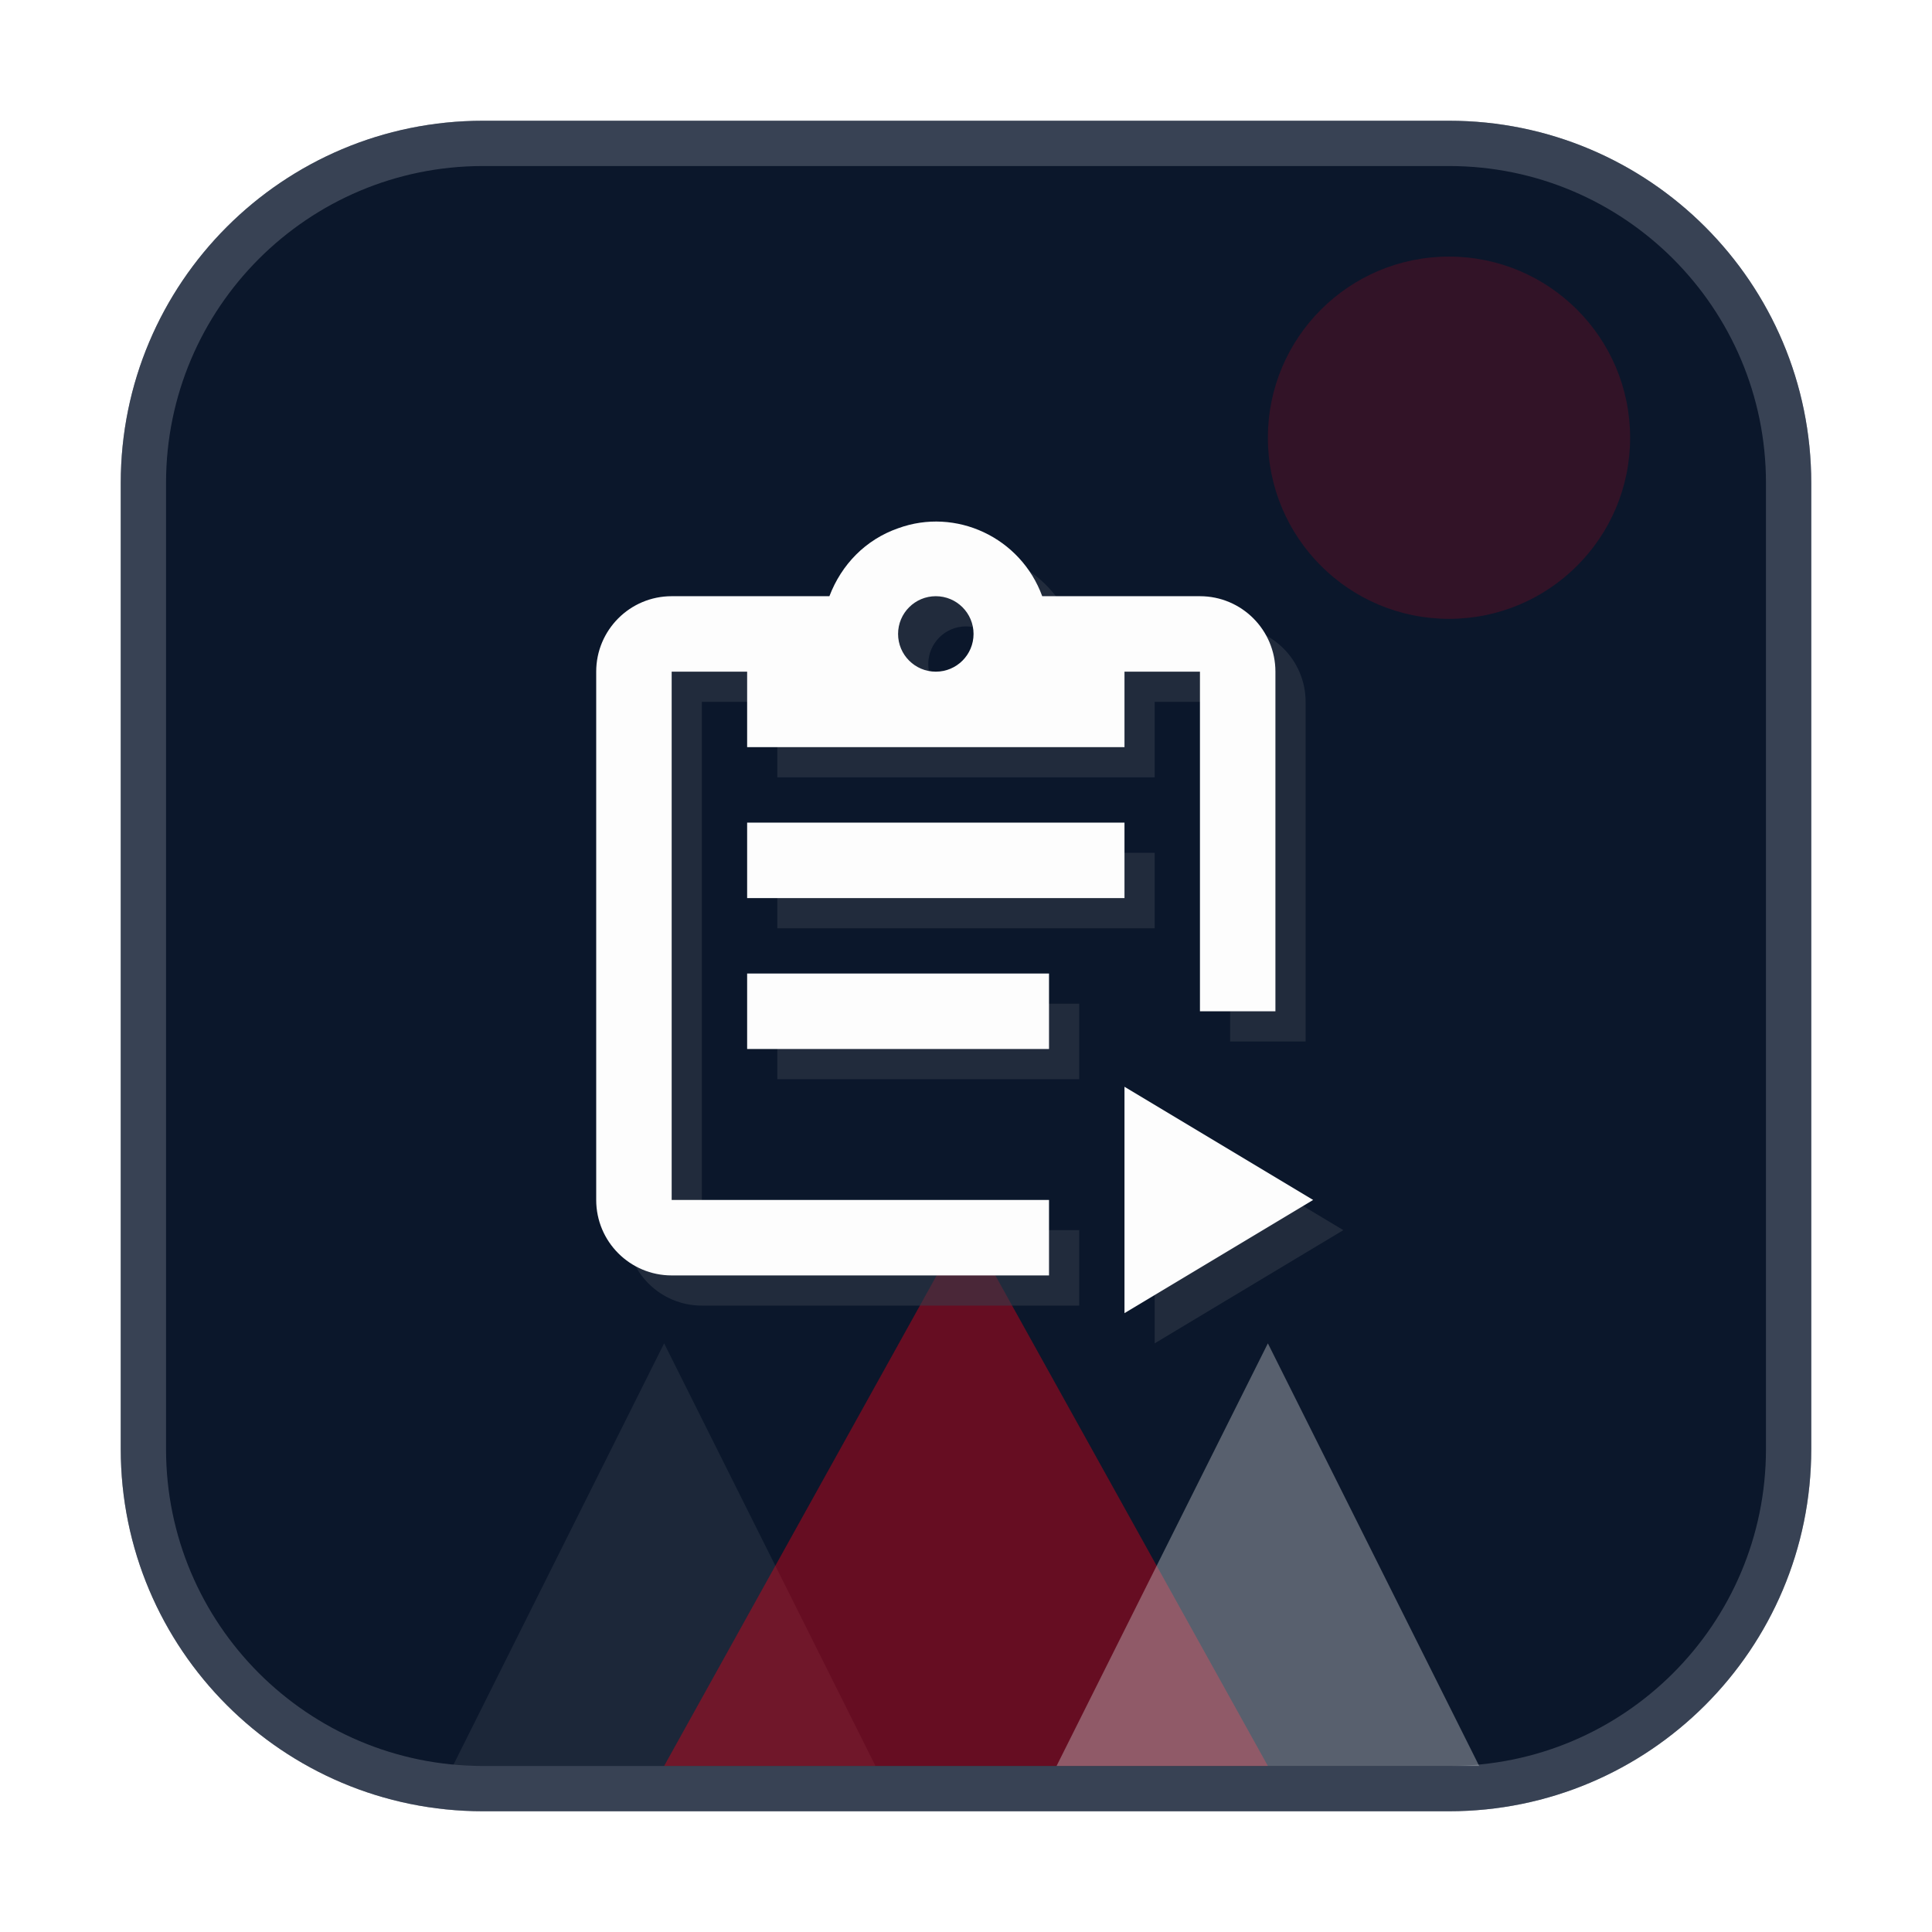
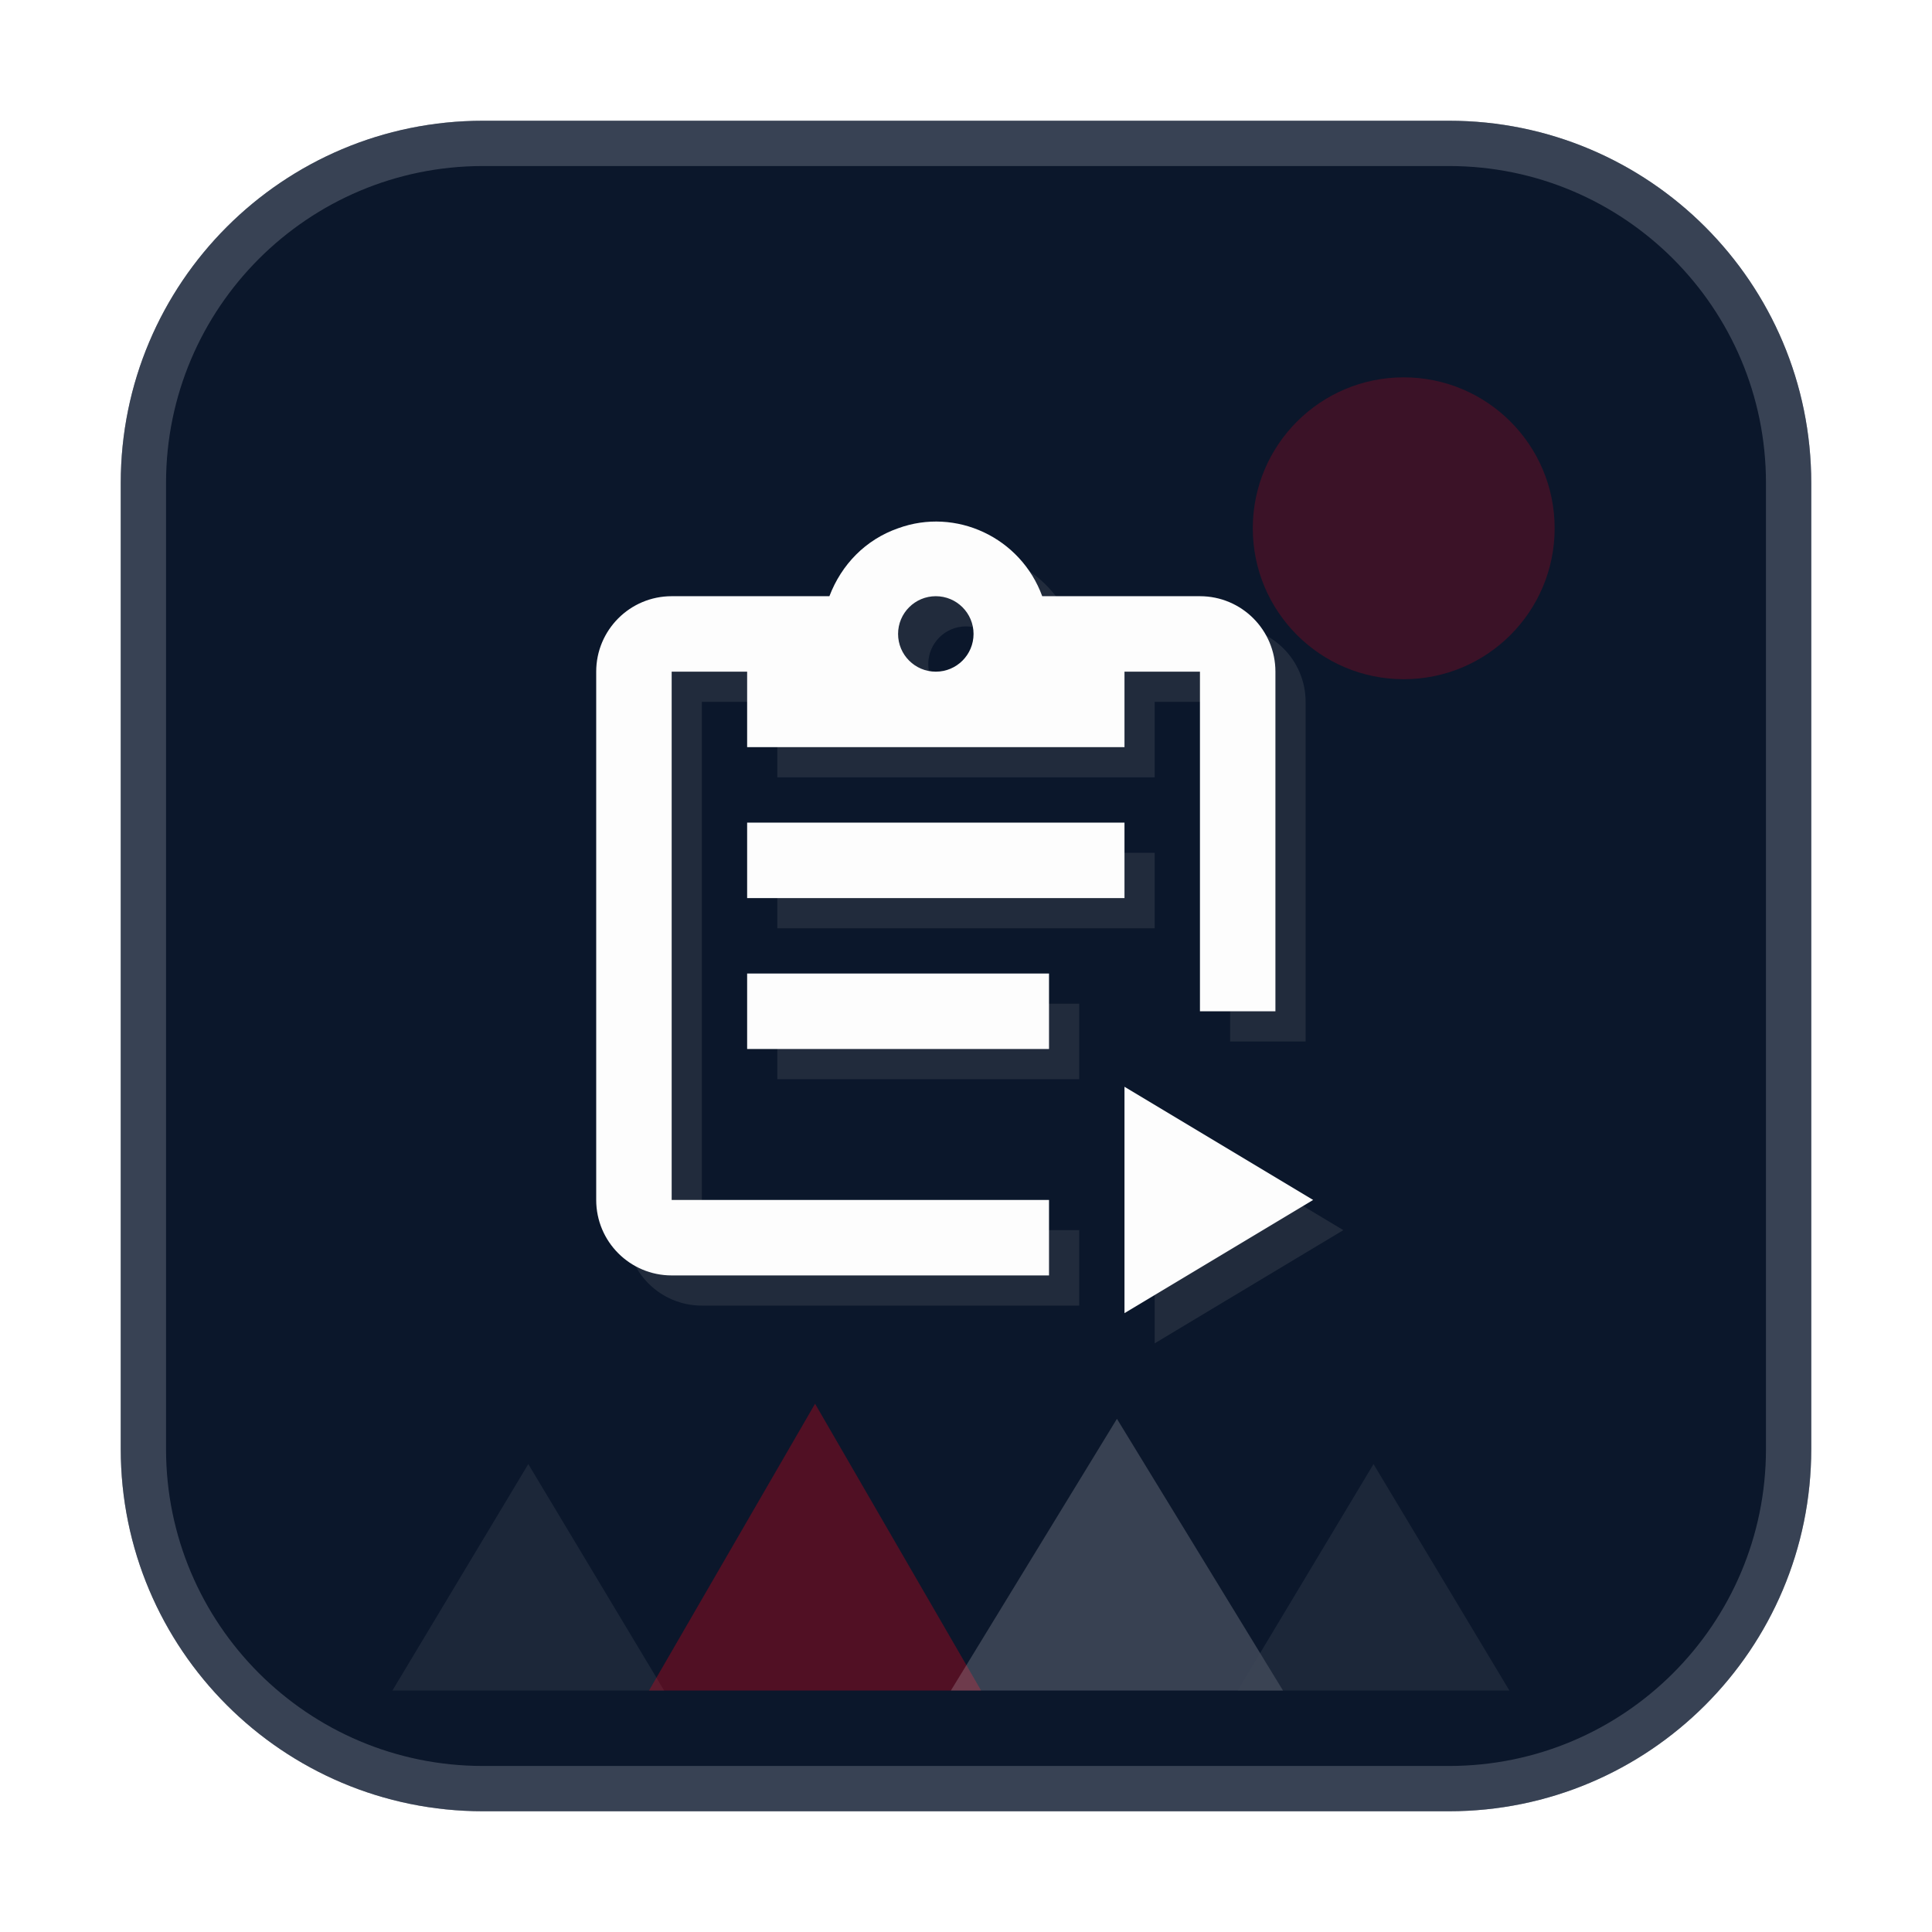
<svg xmlns="http://www.w3.org/2000/svg" width="128" height="128" viewBox="0 0 128 128" fill="none" role="img" aria-label="skill-eval-suite-writer">
  <rect x="8" y="8" width="112" height="112" rx="24" fill="#0b172b" />
  <rect x="9.5" y="9.5" width="109" height="109" rx="22.5" stroke="#777e8c" stroke-opacity="0.42" stroke-width="3" />
-   <path d="M30 117L58 117L44 89L30 117Z" fill="#3f4956" fill-opacity="0.34" />
-   <path d="M44 117L84 117L64 81L44 117Z" fill="#e40117" fill-opacity="0.42" />
-   <path d="M70 117L98 117L84 89L70 117Z" fill="#d6d7dc" fill-opacity="0.38" />
-   <circle cx="96" cy="29" r="12" fill="#e40117" fill-opacity="0.18" />
+   <circle cx="93" cy="35" r="10" fill="#e40117" fill-opacity="0.22" />
+   <path d="M26 112L44 112L35 97L26 112Z" fill="#3f4956" fill-opacity="0.34" />
+   <path d="M43 112L65 112L54 93L43 112Z" fill="#e40117" fill-opacity="0.32" />
+   <path d="M63 112L85 112L74 94L63 112Z" fill="#d6d7dc" fill-opacity="0.22" />
+   <path d="M82 112L100 112L91 97L82 112Z" fill="#3f4956" fill-opacity="0.34" />
  <path d="M19,3H14.82C14.25,1.44 12.53,0.64 11,1.2C10.14,1.5 9.5,2.16 9.18,3H5A2,2 0 0,0 3,5V19A2,2 0 0,0 5,21H15V19H5V5H7V7H17V5H19V14H21V5A2,2 0 0,0 19,3M12,5A1,1 0 0,1 11,4A1,1 0 0,1 12,3A1,1 0 0,1 13,4A1,1 0 0,1 12,5M17,16V22L22,19L17,16M17,11H7V9H17V11M15,15H7V13H15V15Z" fill="#333d4b" fill-opacity="0.55" transform="translate(34 34) scale(2.5)" />
  <path d="M19,3H14.82C14.25,1.44 12.53,0.64 11,1.2C10.14,1.5 9.5,2.16 9.18,3H5A2,2 0 0,0 3,5V19A2,2 0 0,0 5,21H15V19H5V5H7V7H17V5H19V14H21V5A2,2 0 0,0 19,3M12,5A1,1 0 0,1 11,4A1,1 0 0,1 12,3A1,1 0 0,1 13,4A1,1 0 0,1 12,5M17,16V22L22,19L17,16M17,11H7V9H17V11M15,15H7V13H15V15Z" fill="#fdfdfd" transform="translate(32 32) scale(2.5)" />
</svg>
